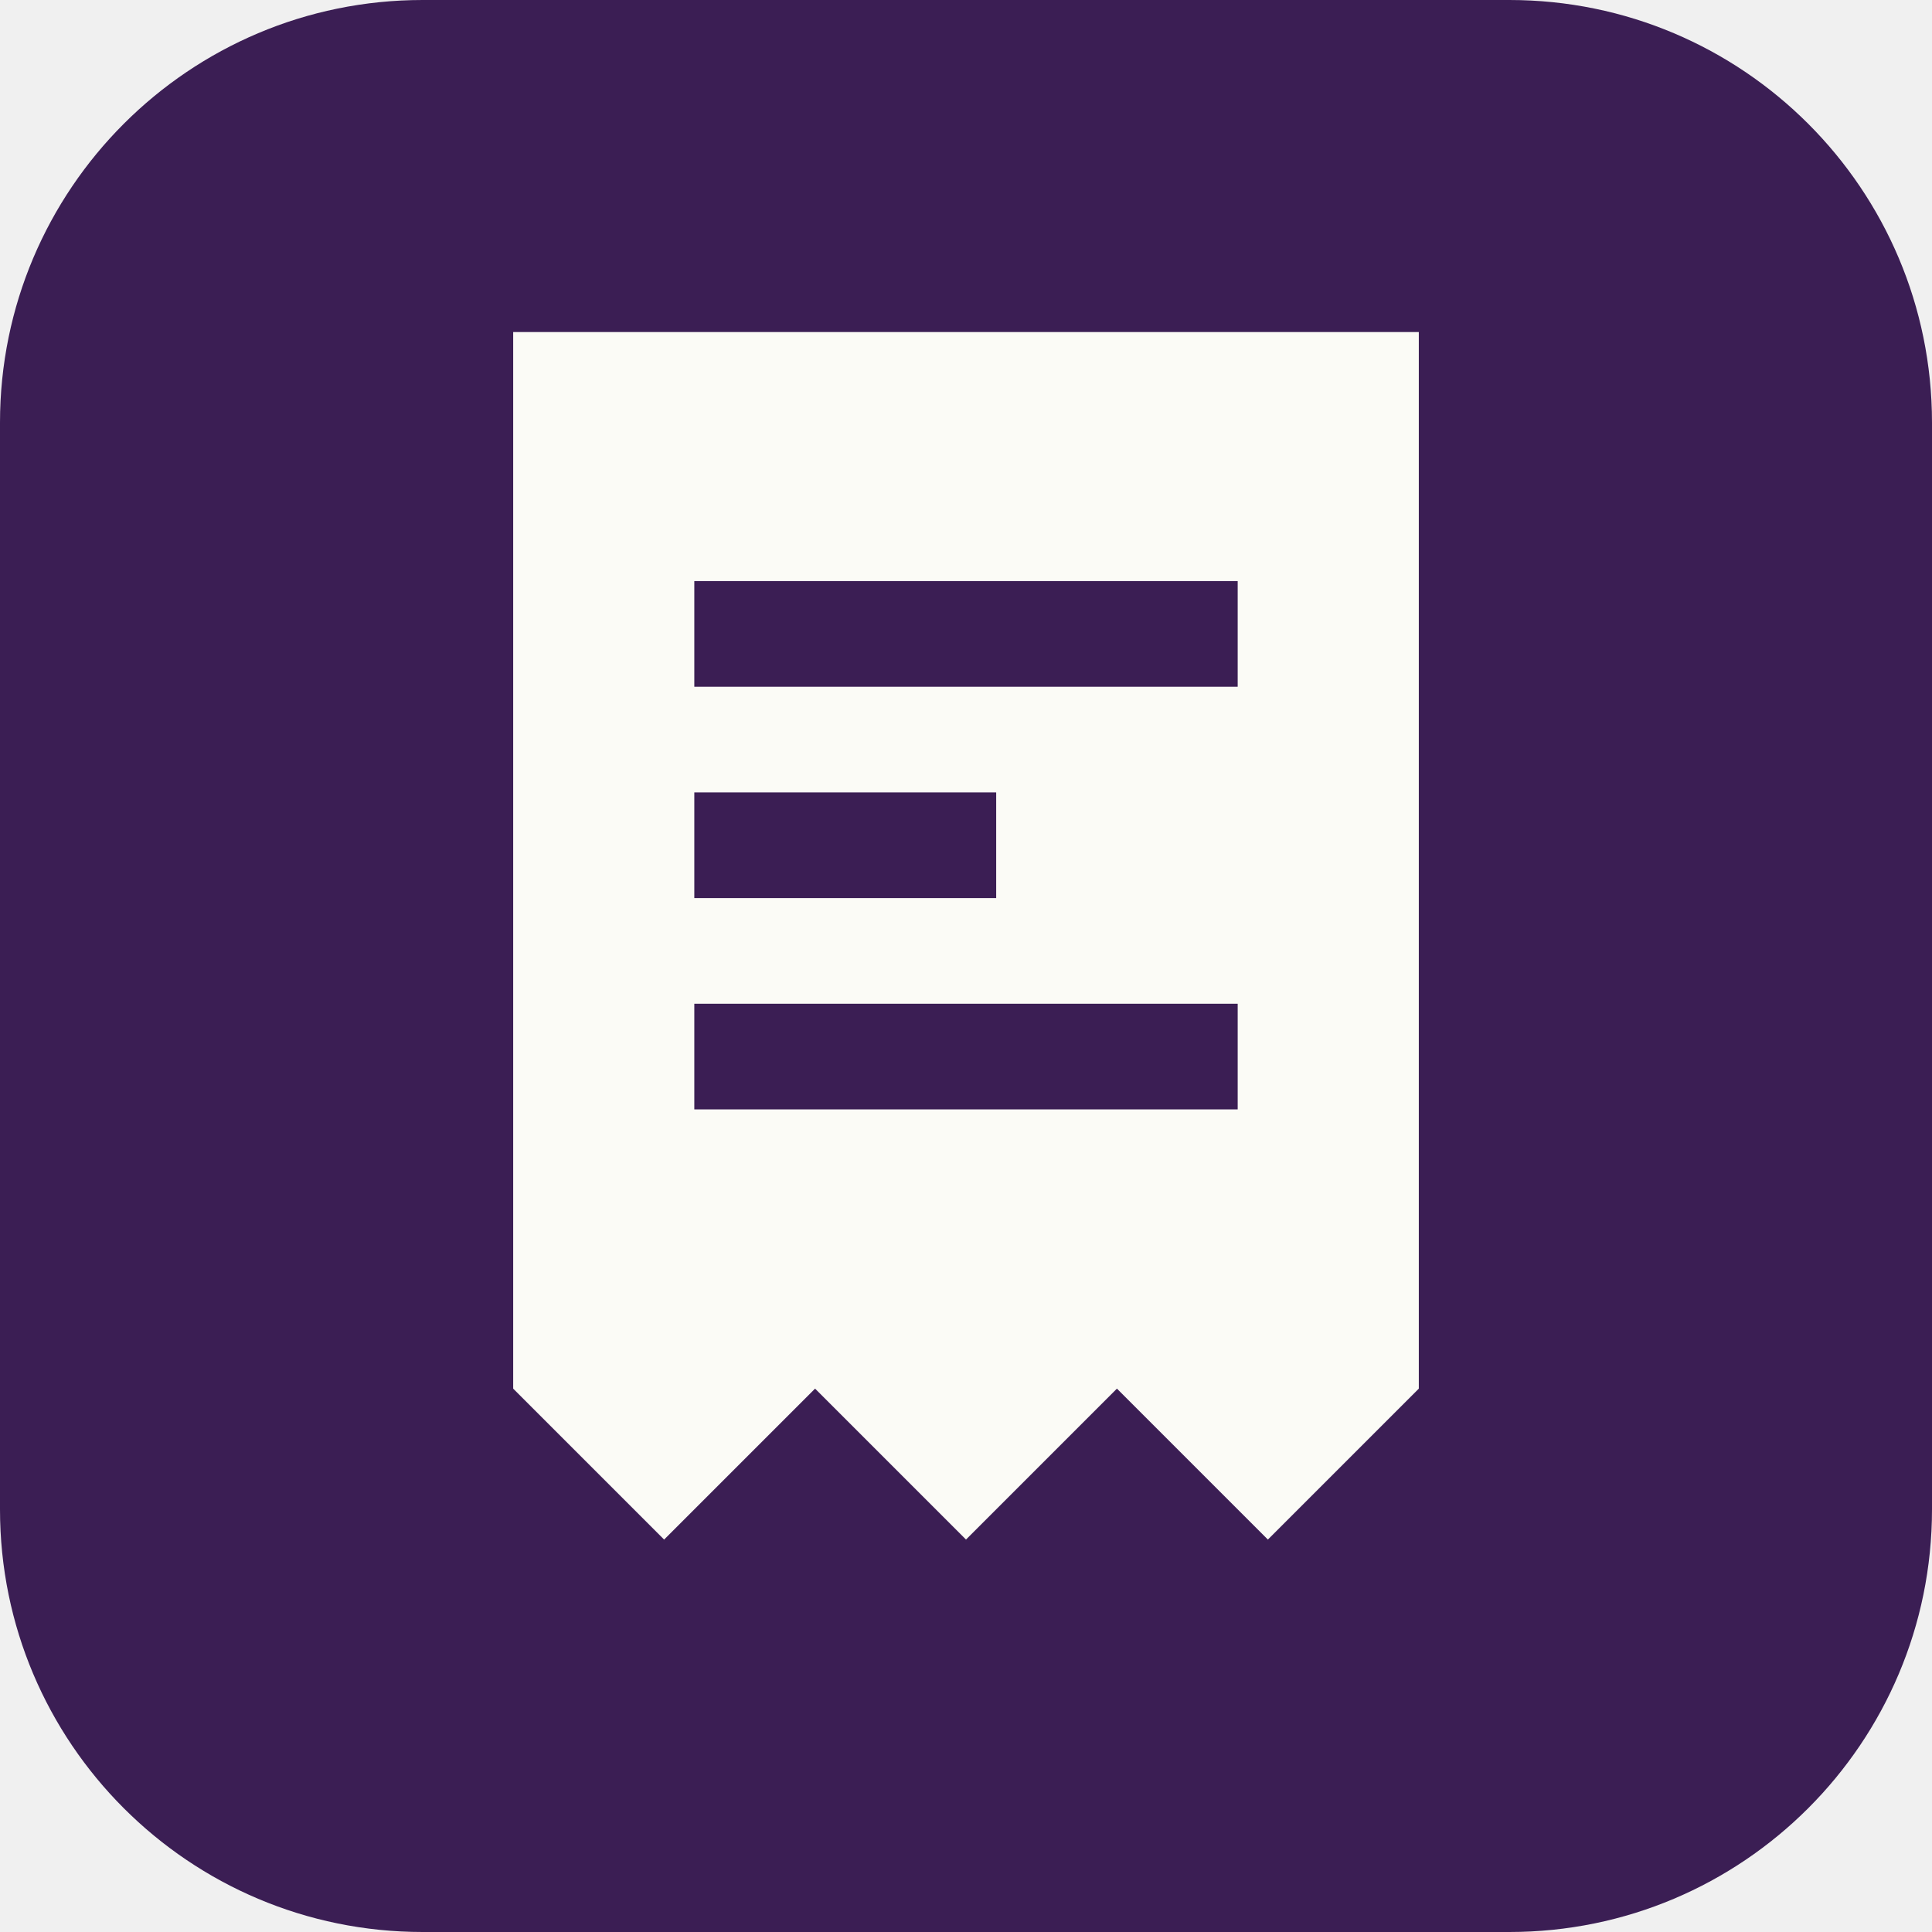
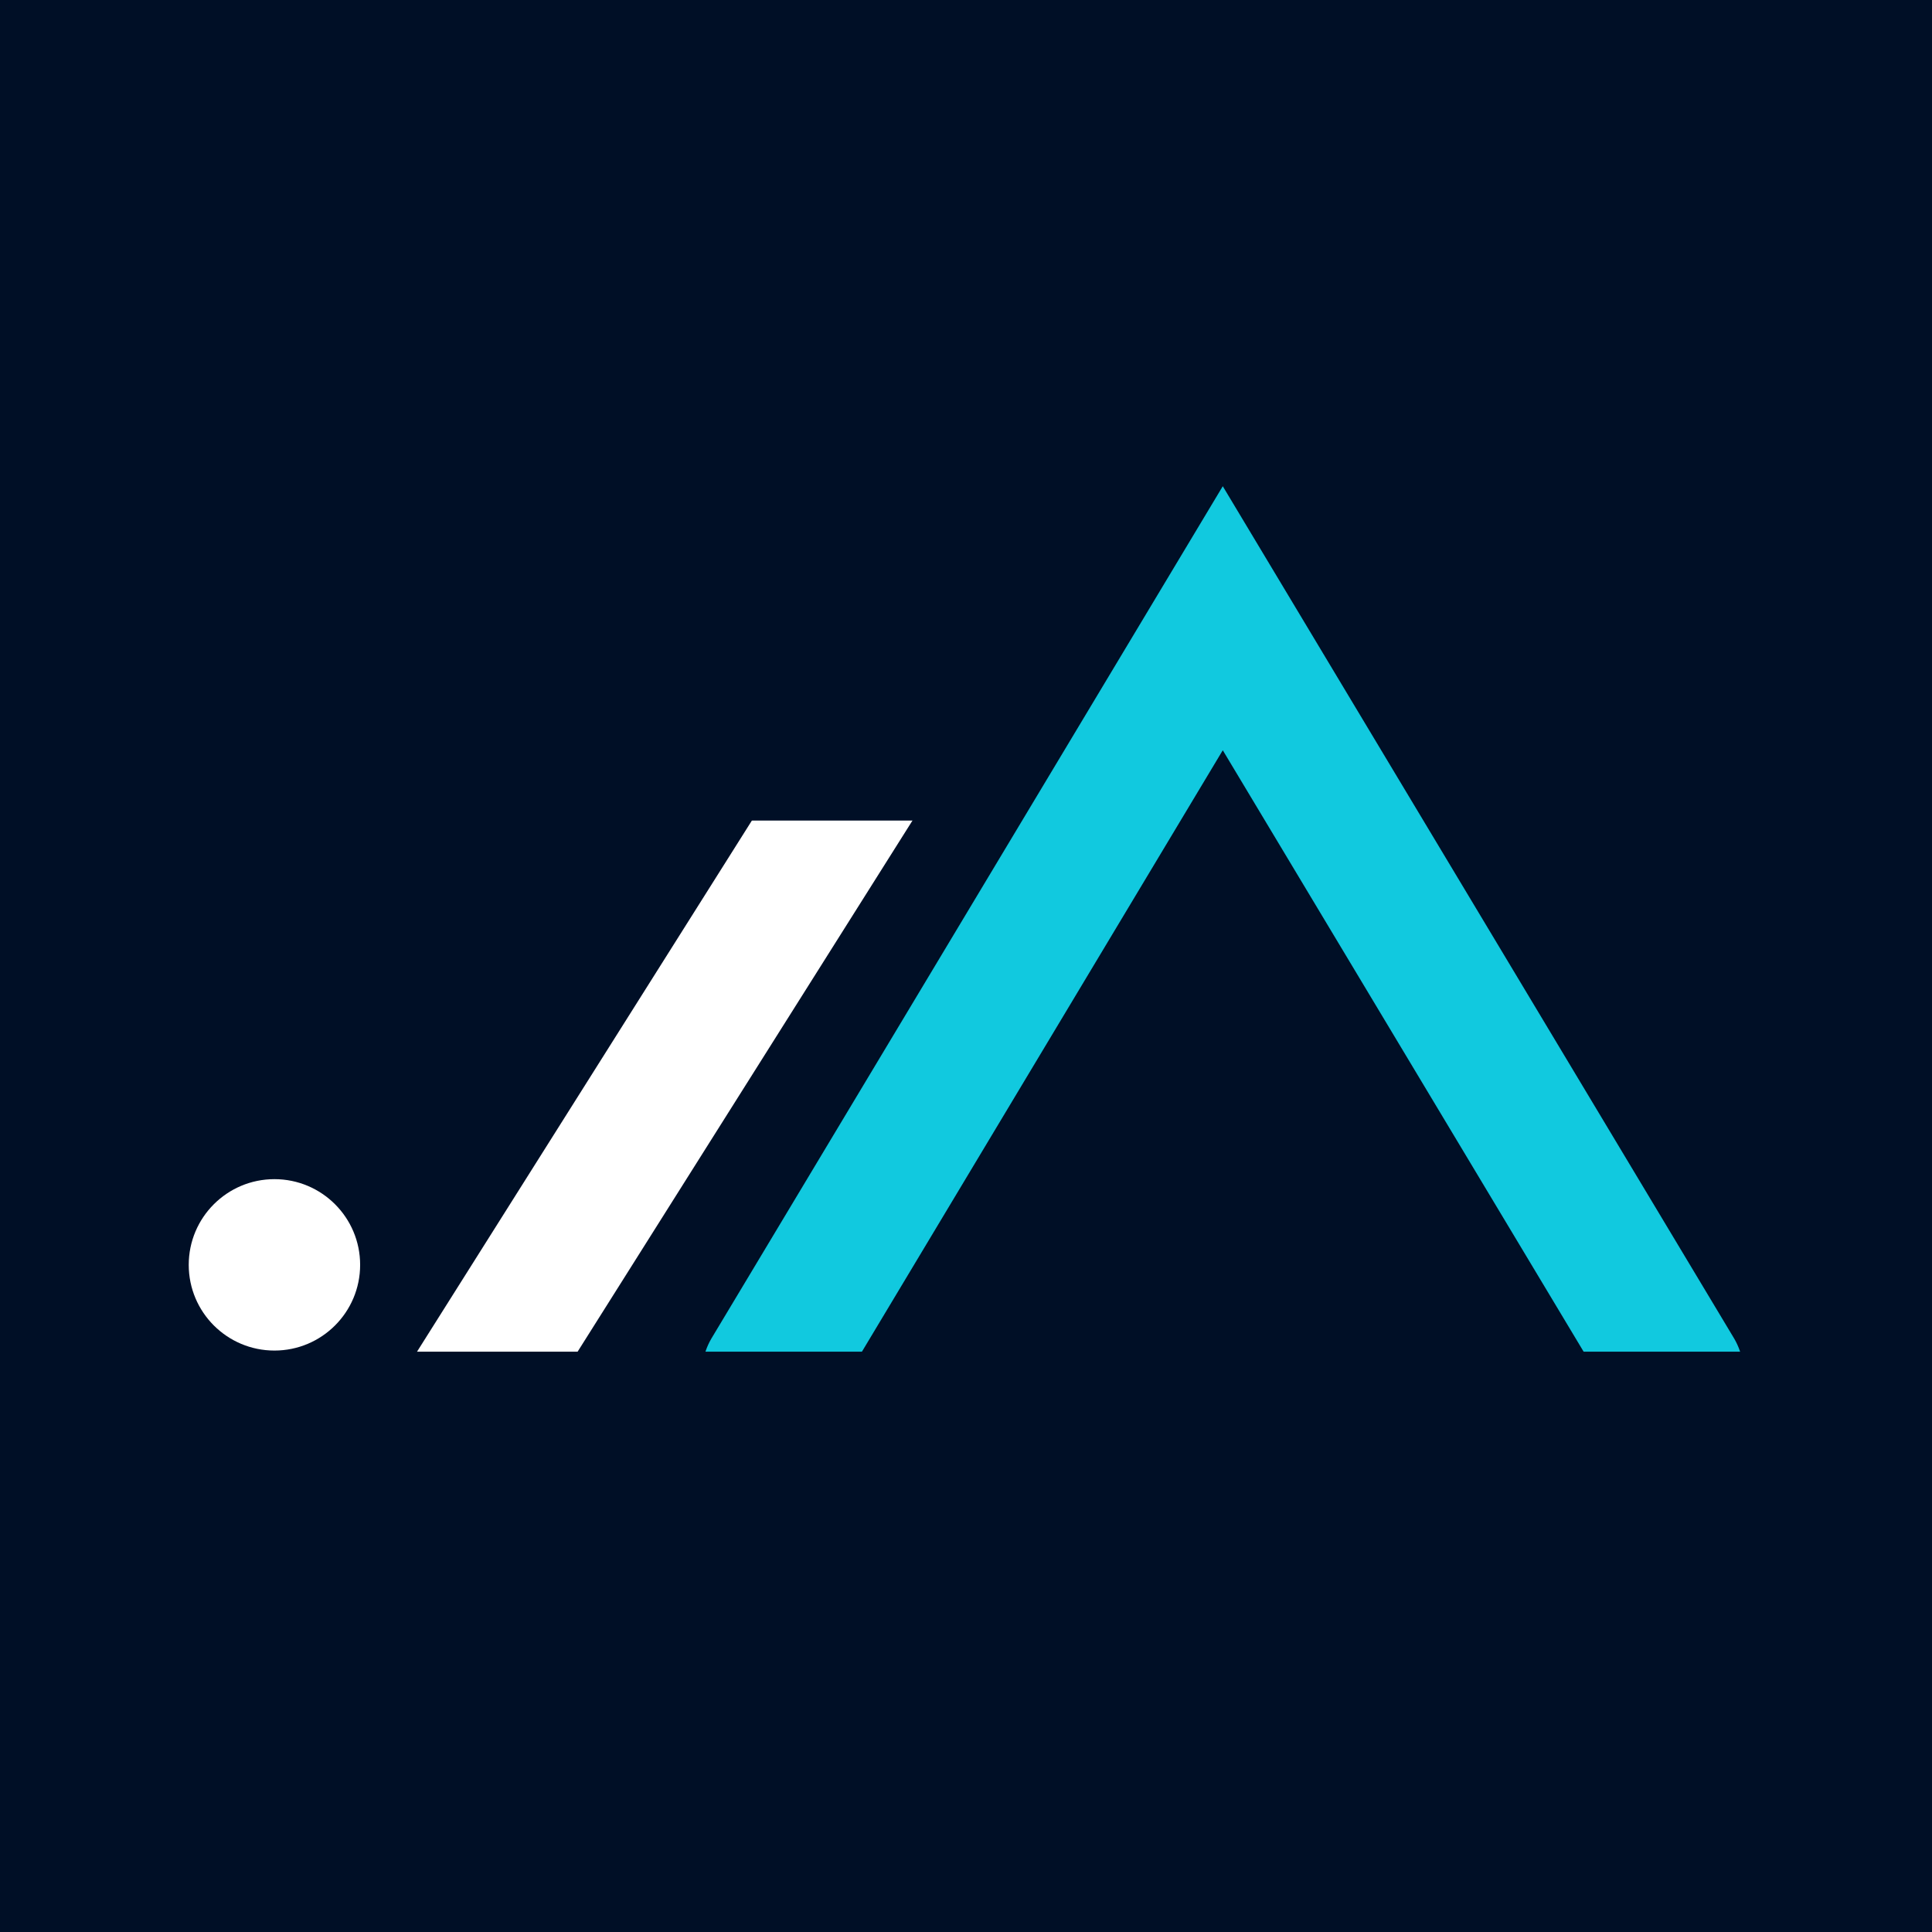
- <svg xmlns="http://www.w3.org/2000/svg" viewBox="0 0 64 64">
-   <rect width="64" height="64" rx="14" fill="#3B1E54" />
-   <path d="M17 11h30v35l-5 5-5-5-5 5-5-5-5 5-5-5z" fill="#FBFBF6" />
-   <path d="M23 21h18M23 28h10M23 35h18" stroke="#3B1E54" stroke-width="3.5" />
+ <svg xmlns="http://www.w3.org/2000/svg" width="256" height="256" viewBox="14.75 -1 64 64" role="img" aria-label="Coderise">
+   <defs>
+   </defs>
+   <rect fill="#000f26" x="14.75" y="-1" width="64" height="64" />
+   <g transform="translate(0,-5)">
+     <path d="m 40.256,49.48 15,-25 15,25" fill="none" stroke="#11c9df" stroke-width="4.5" stroke-linecap="round" stroke-linejoin="miter" />
+     <path d="M 29.998,50.721 43.547,29.231" fill="none" stroke="#ffffff" stroke-width="4.5" stroke-linecap="butt" />
+     <circle cx="23.841" cy="45.9" r="2.839" fill="#ffffff" />
+     <rect x="13.647" y="48.846" width="61.278" height="3.487" transform="matrix(1,0,0.05325764,0.9985808,0,0)" fill="#000f26" />
+     <rect x="34.322" y="27.702" width="12.82" height="3.482" transform="matrix(1,0,0.01115742,0.9999377,0,0)" fill="#000f26" />
+   </g>
</svg>
